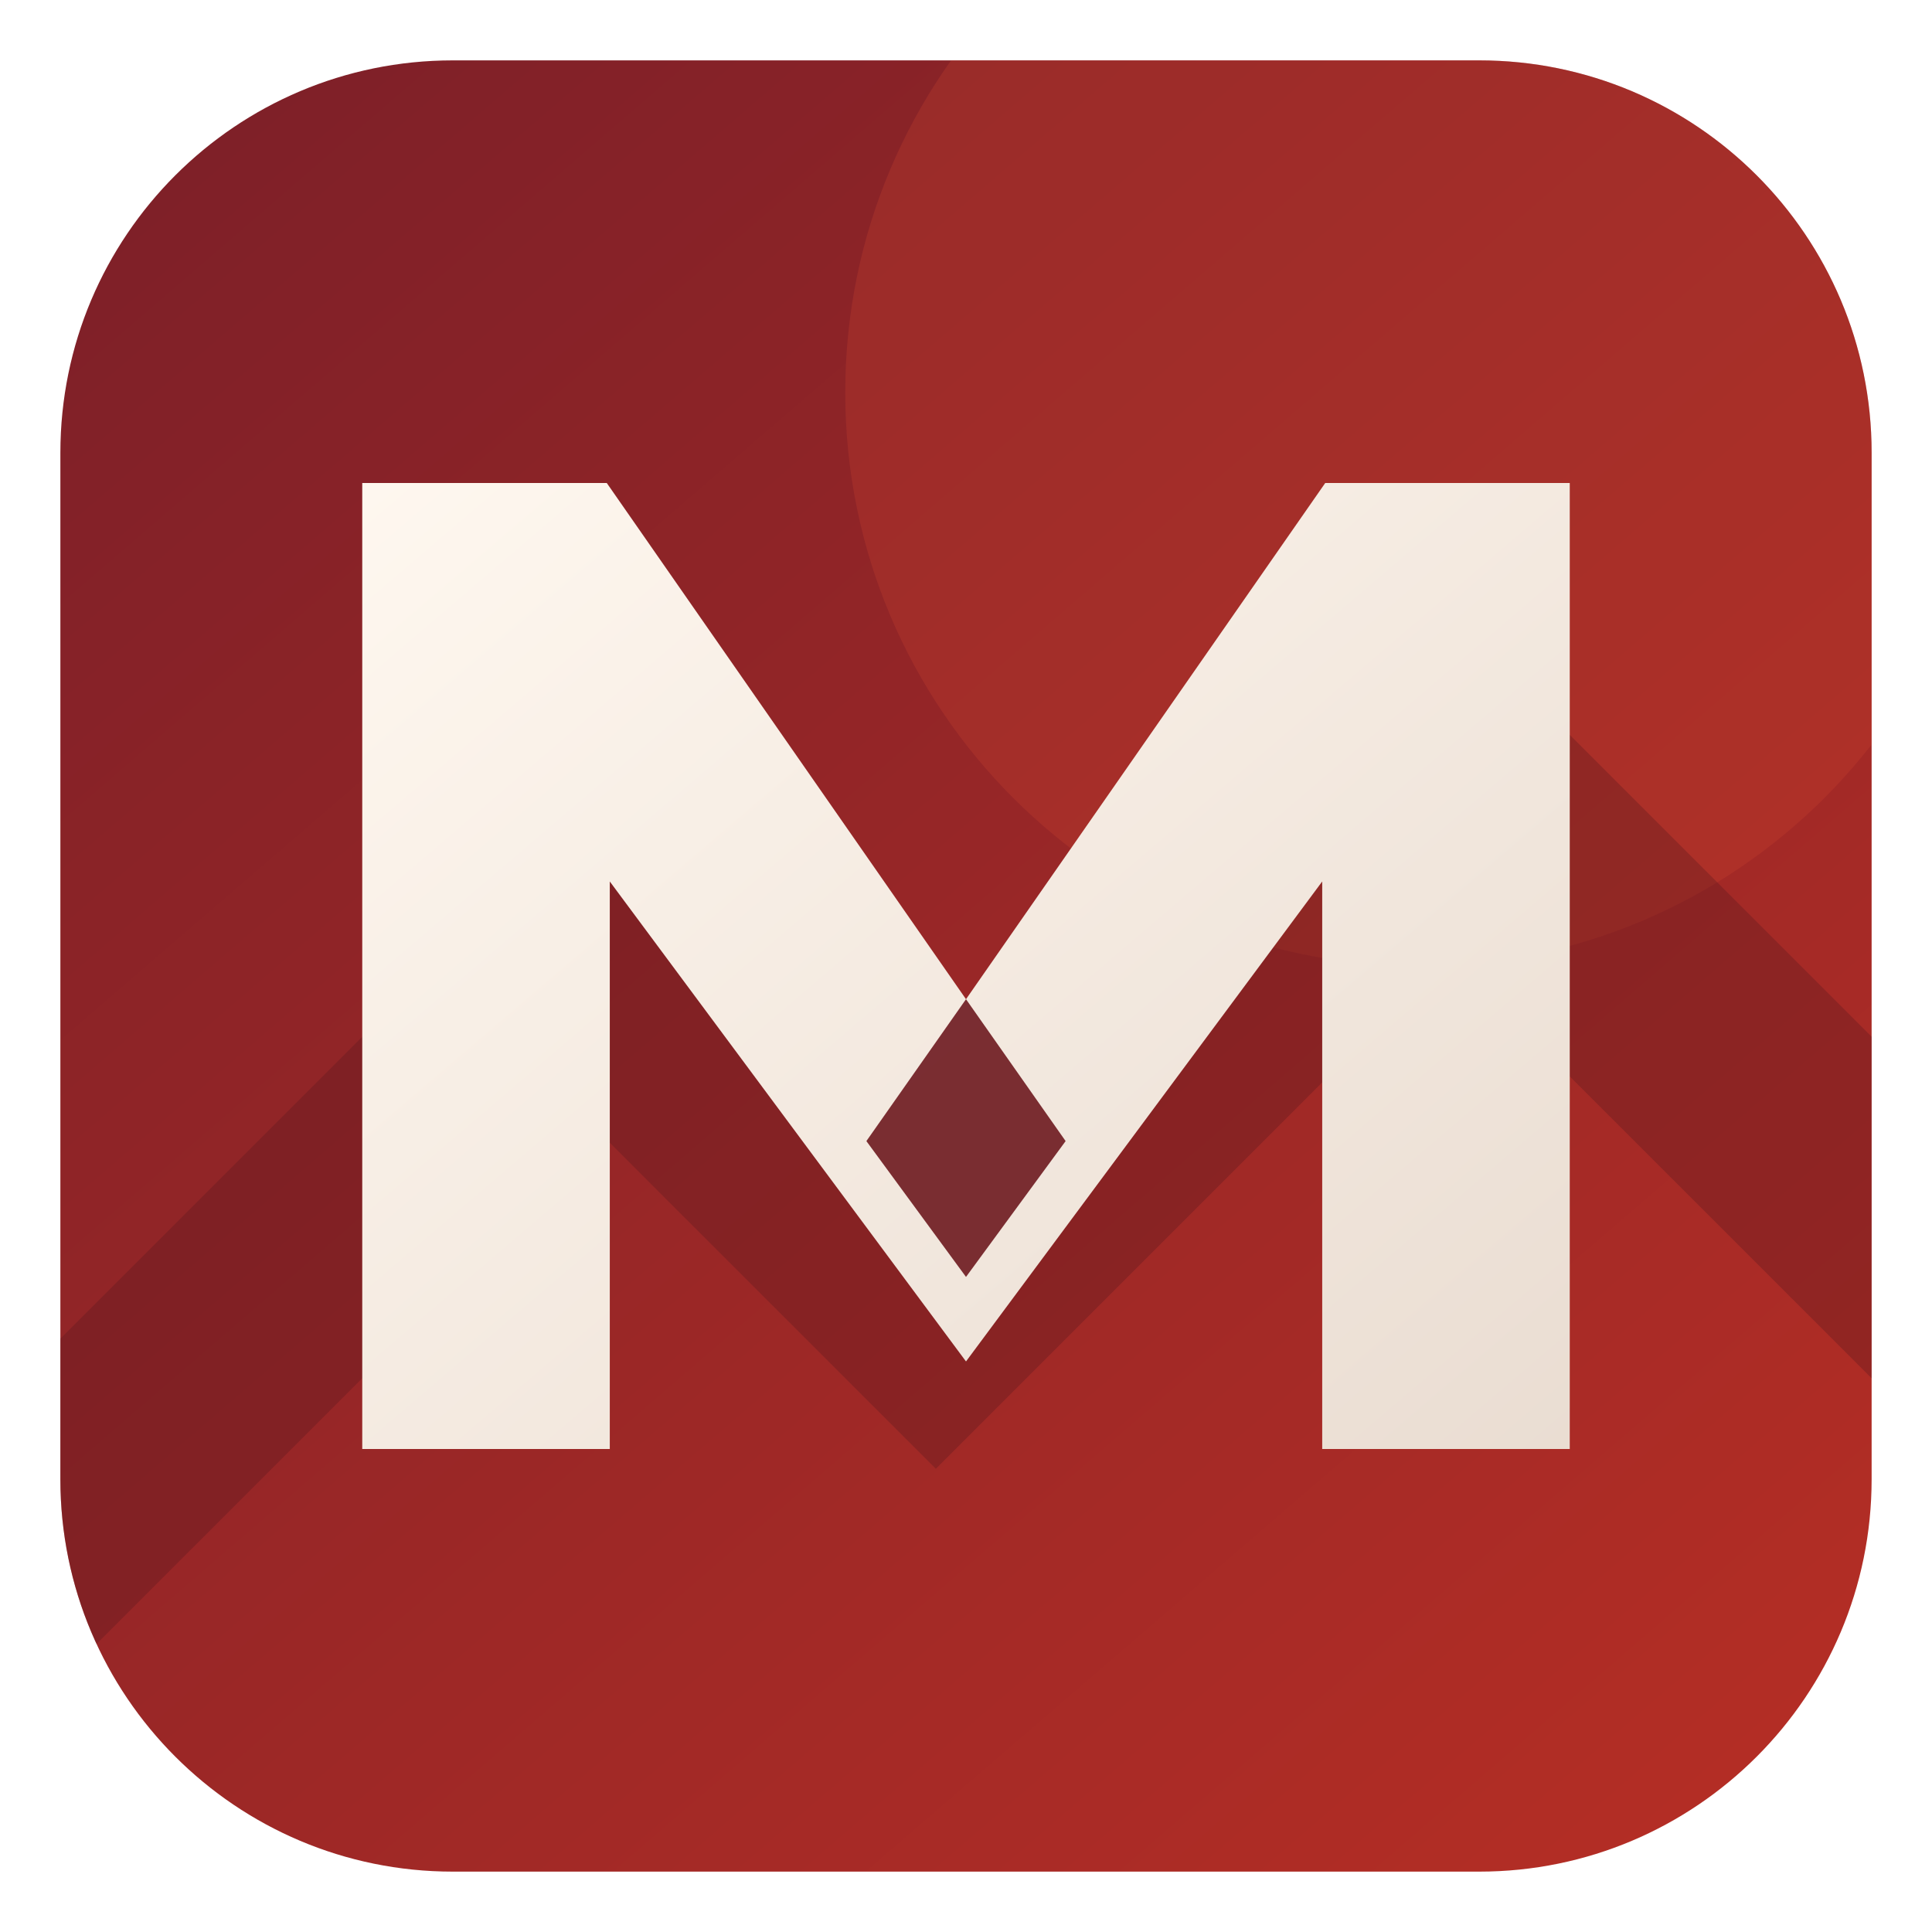
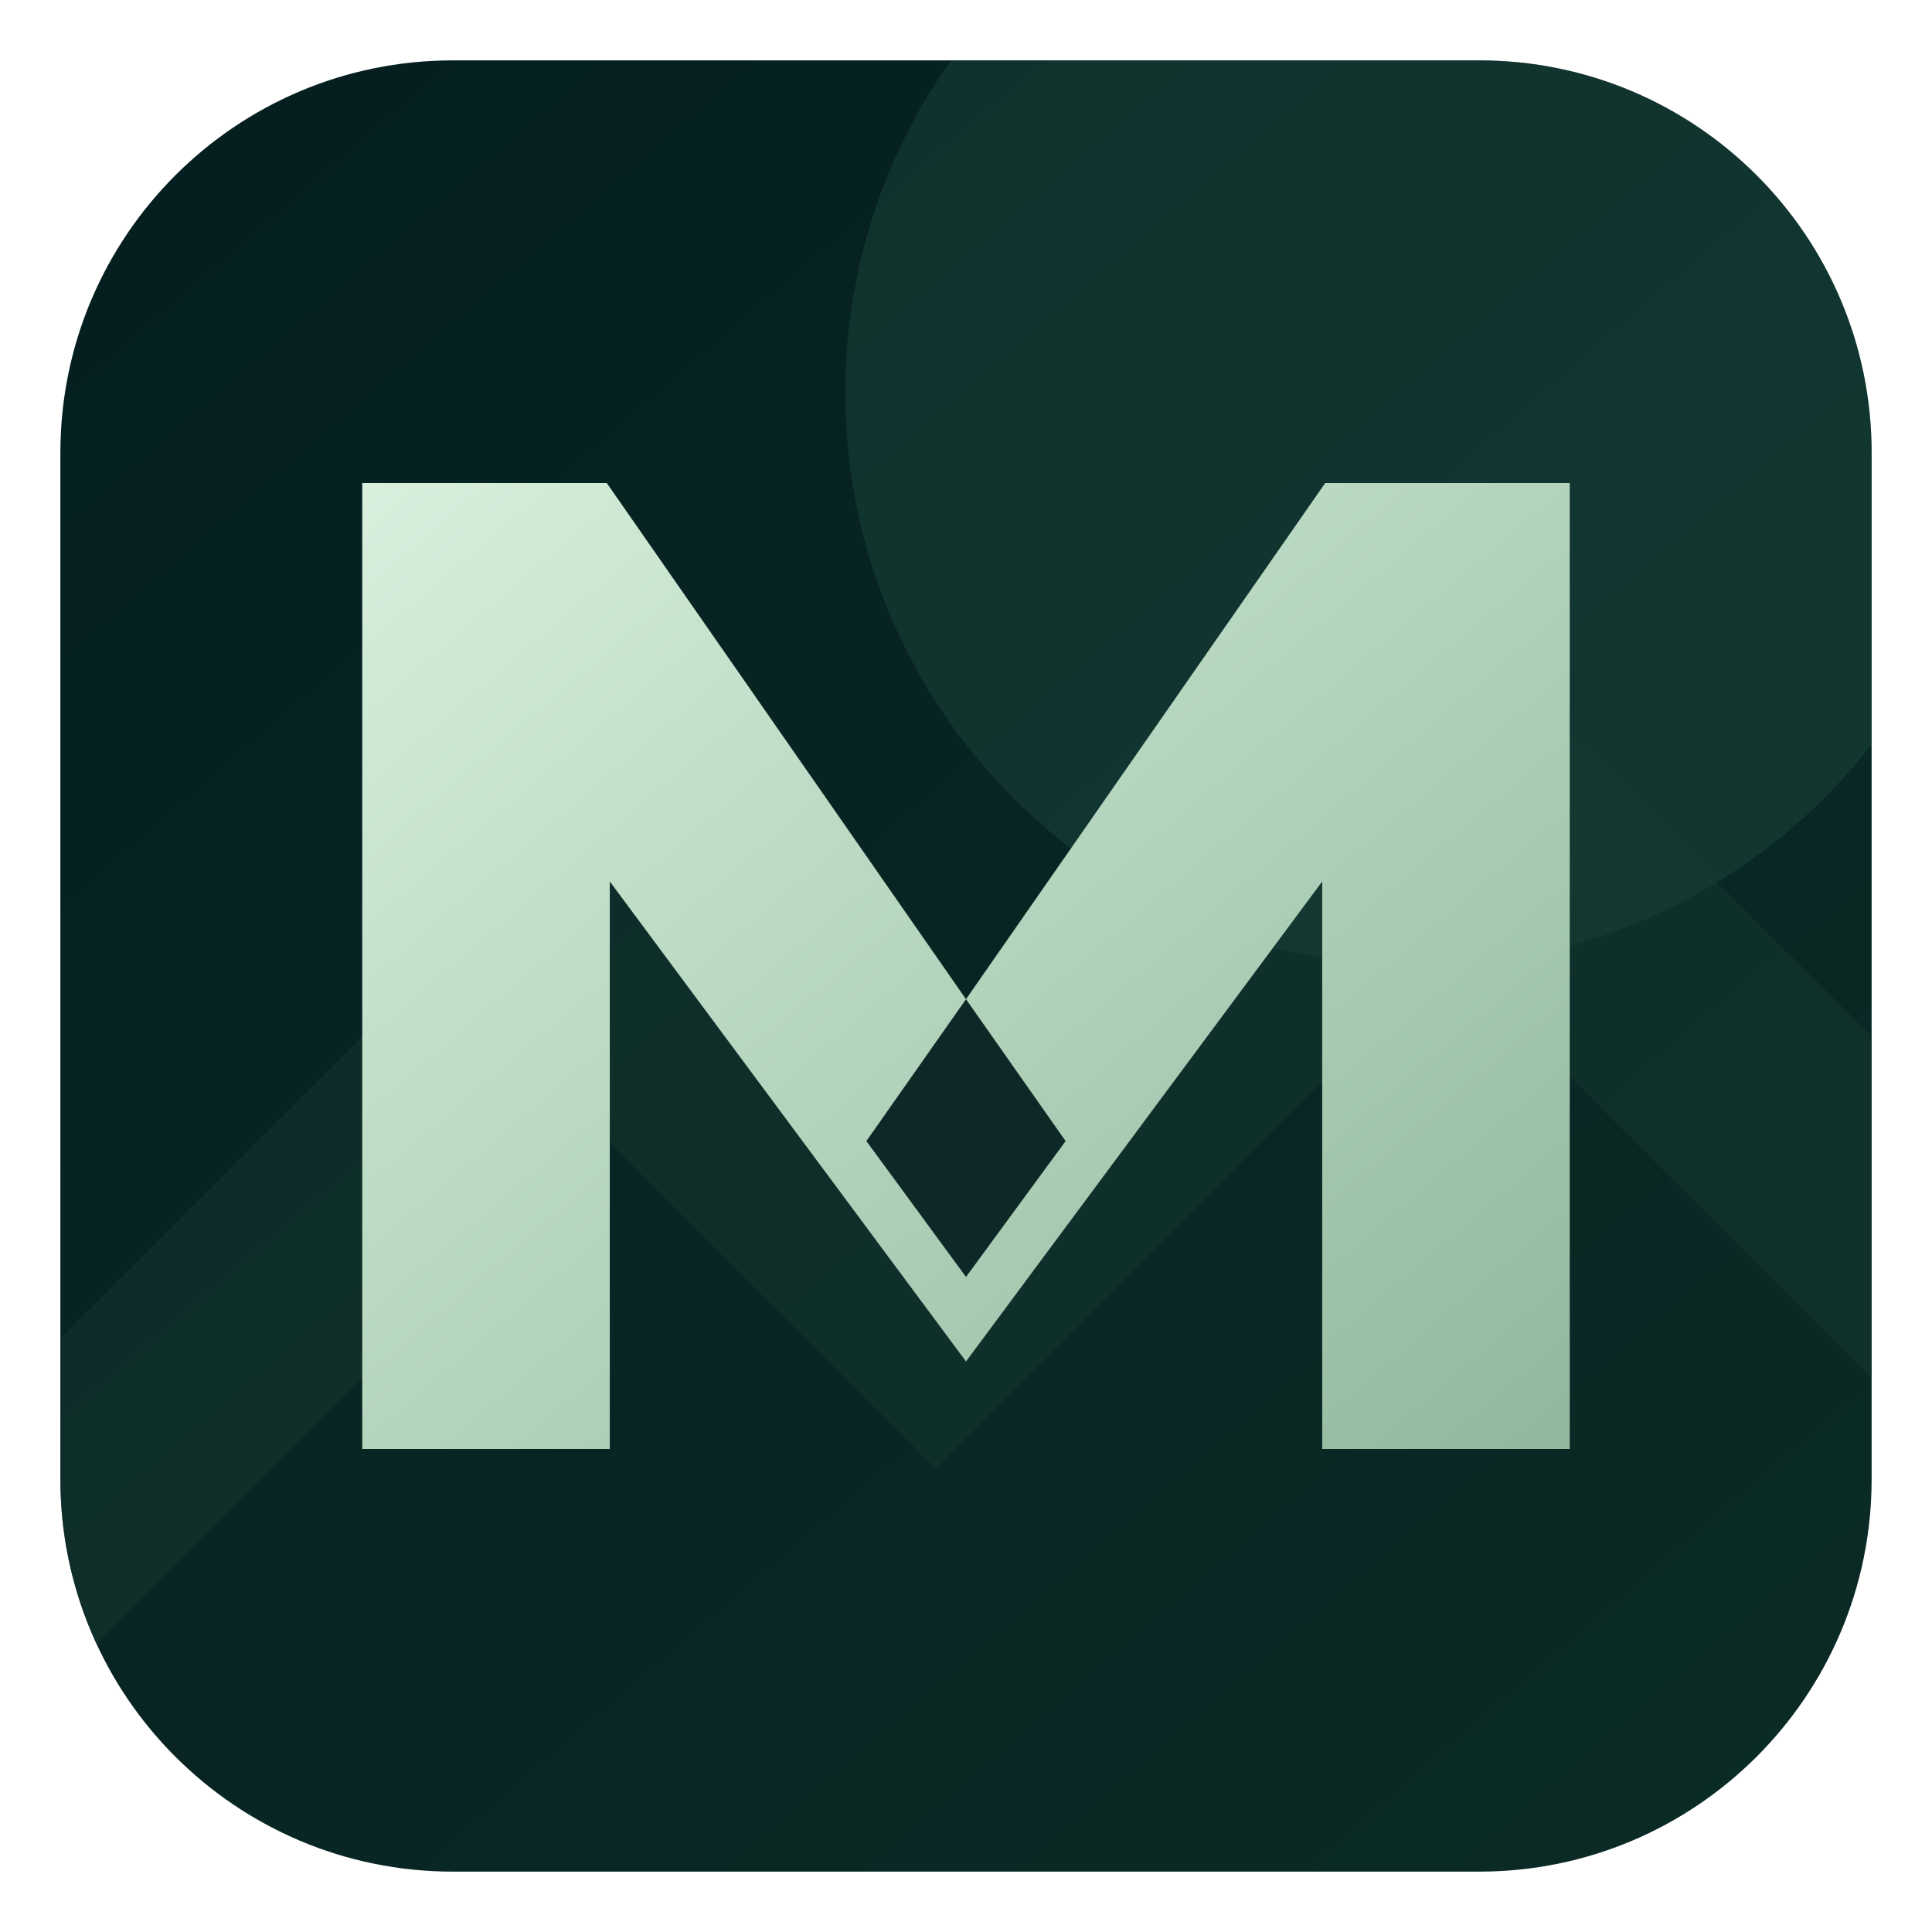
<svg xmlns="http://www.w3.org/2000/svg" viewBox="0 0 64 64" role="img" aria-labelledby="title desc">
  <defs>
    <linearGradient id="field" x1="8" y1="4" x2="58" y2="62" gradientUnits="userSpaceOnUse">
-       <stop offset="0" stop-color="#7F2028" />
-       <stop offset="1" stop-color="#B52E25" />
+       <stop offset="0" stop-color="#051F20" />
+       <stop offset="1" stop-color="#0B2B26" />
    </linearGradient>
    <linearGradient id="monogram" x1="14" y1="12" x2="49" y2="53" gradientUnits="userSpaceOnUse">
-       <stop offset="0" stop-color="#FFF8F0" />
-       <stop offset="1" stop-color="#E9DCD1" />
+       <stop offset="0" stop-color="#DAF1DE" />
+       <stop offset="1" stop-color="#8EB69B" />
    </linearGradient>
    <clipPath id="tile">
      <rect x="2" y="2" width="60" height="60" rx="13" />
    </clipPath>
  </defs>
  <g clip-path="url(#tile)">
    <rect width="64" height="64" fill="url(#field)" />
-     <circle cx="47" cy="13" r="19" fill="#D34530" opacity=".24" />
-     <path d="M-5 57 20 32 31 43 48 26 70 48" fill="none" stroke="#5C171D" stroke-width="8" opacity=".34" />
+     <circle cx="47" cy="13" r="19" fill="#235347" opacity=".35" />
+     <path d="M-5 57 20 32 31 43 48 26 70 48" fill="none" stroke="#163832" stroke-width="8" opacity=".5" />
    <path d="M12 48V16h8.1l11.9 17.1L43.9 16H52v32h-8.2V29.2L32 45.1 20.2 29.2V48Z" fill="url(#monogram)" />
-     <path d="M28.7 37.8 32 33.1l3.3 4.7-3.3 4.5Z" fill="#701D23" opacity=".92" />
+     <path d="M28.7 37.8 32 33.1l3.3 4.7-3.3 4.5Z" fill="#051F20" opacity=".95" />
  </g>
</svg>
